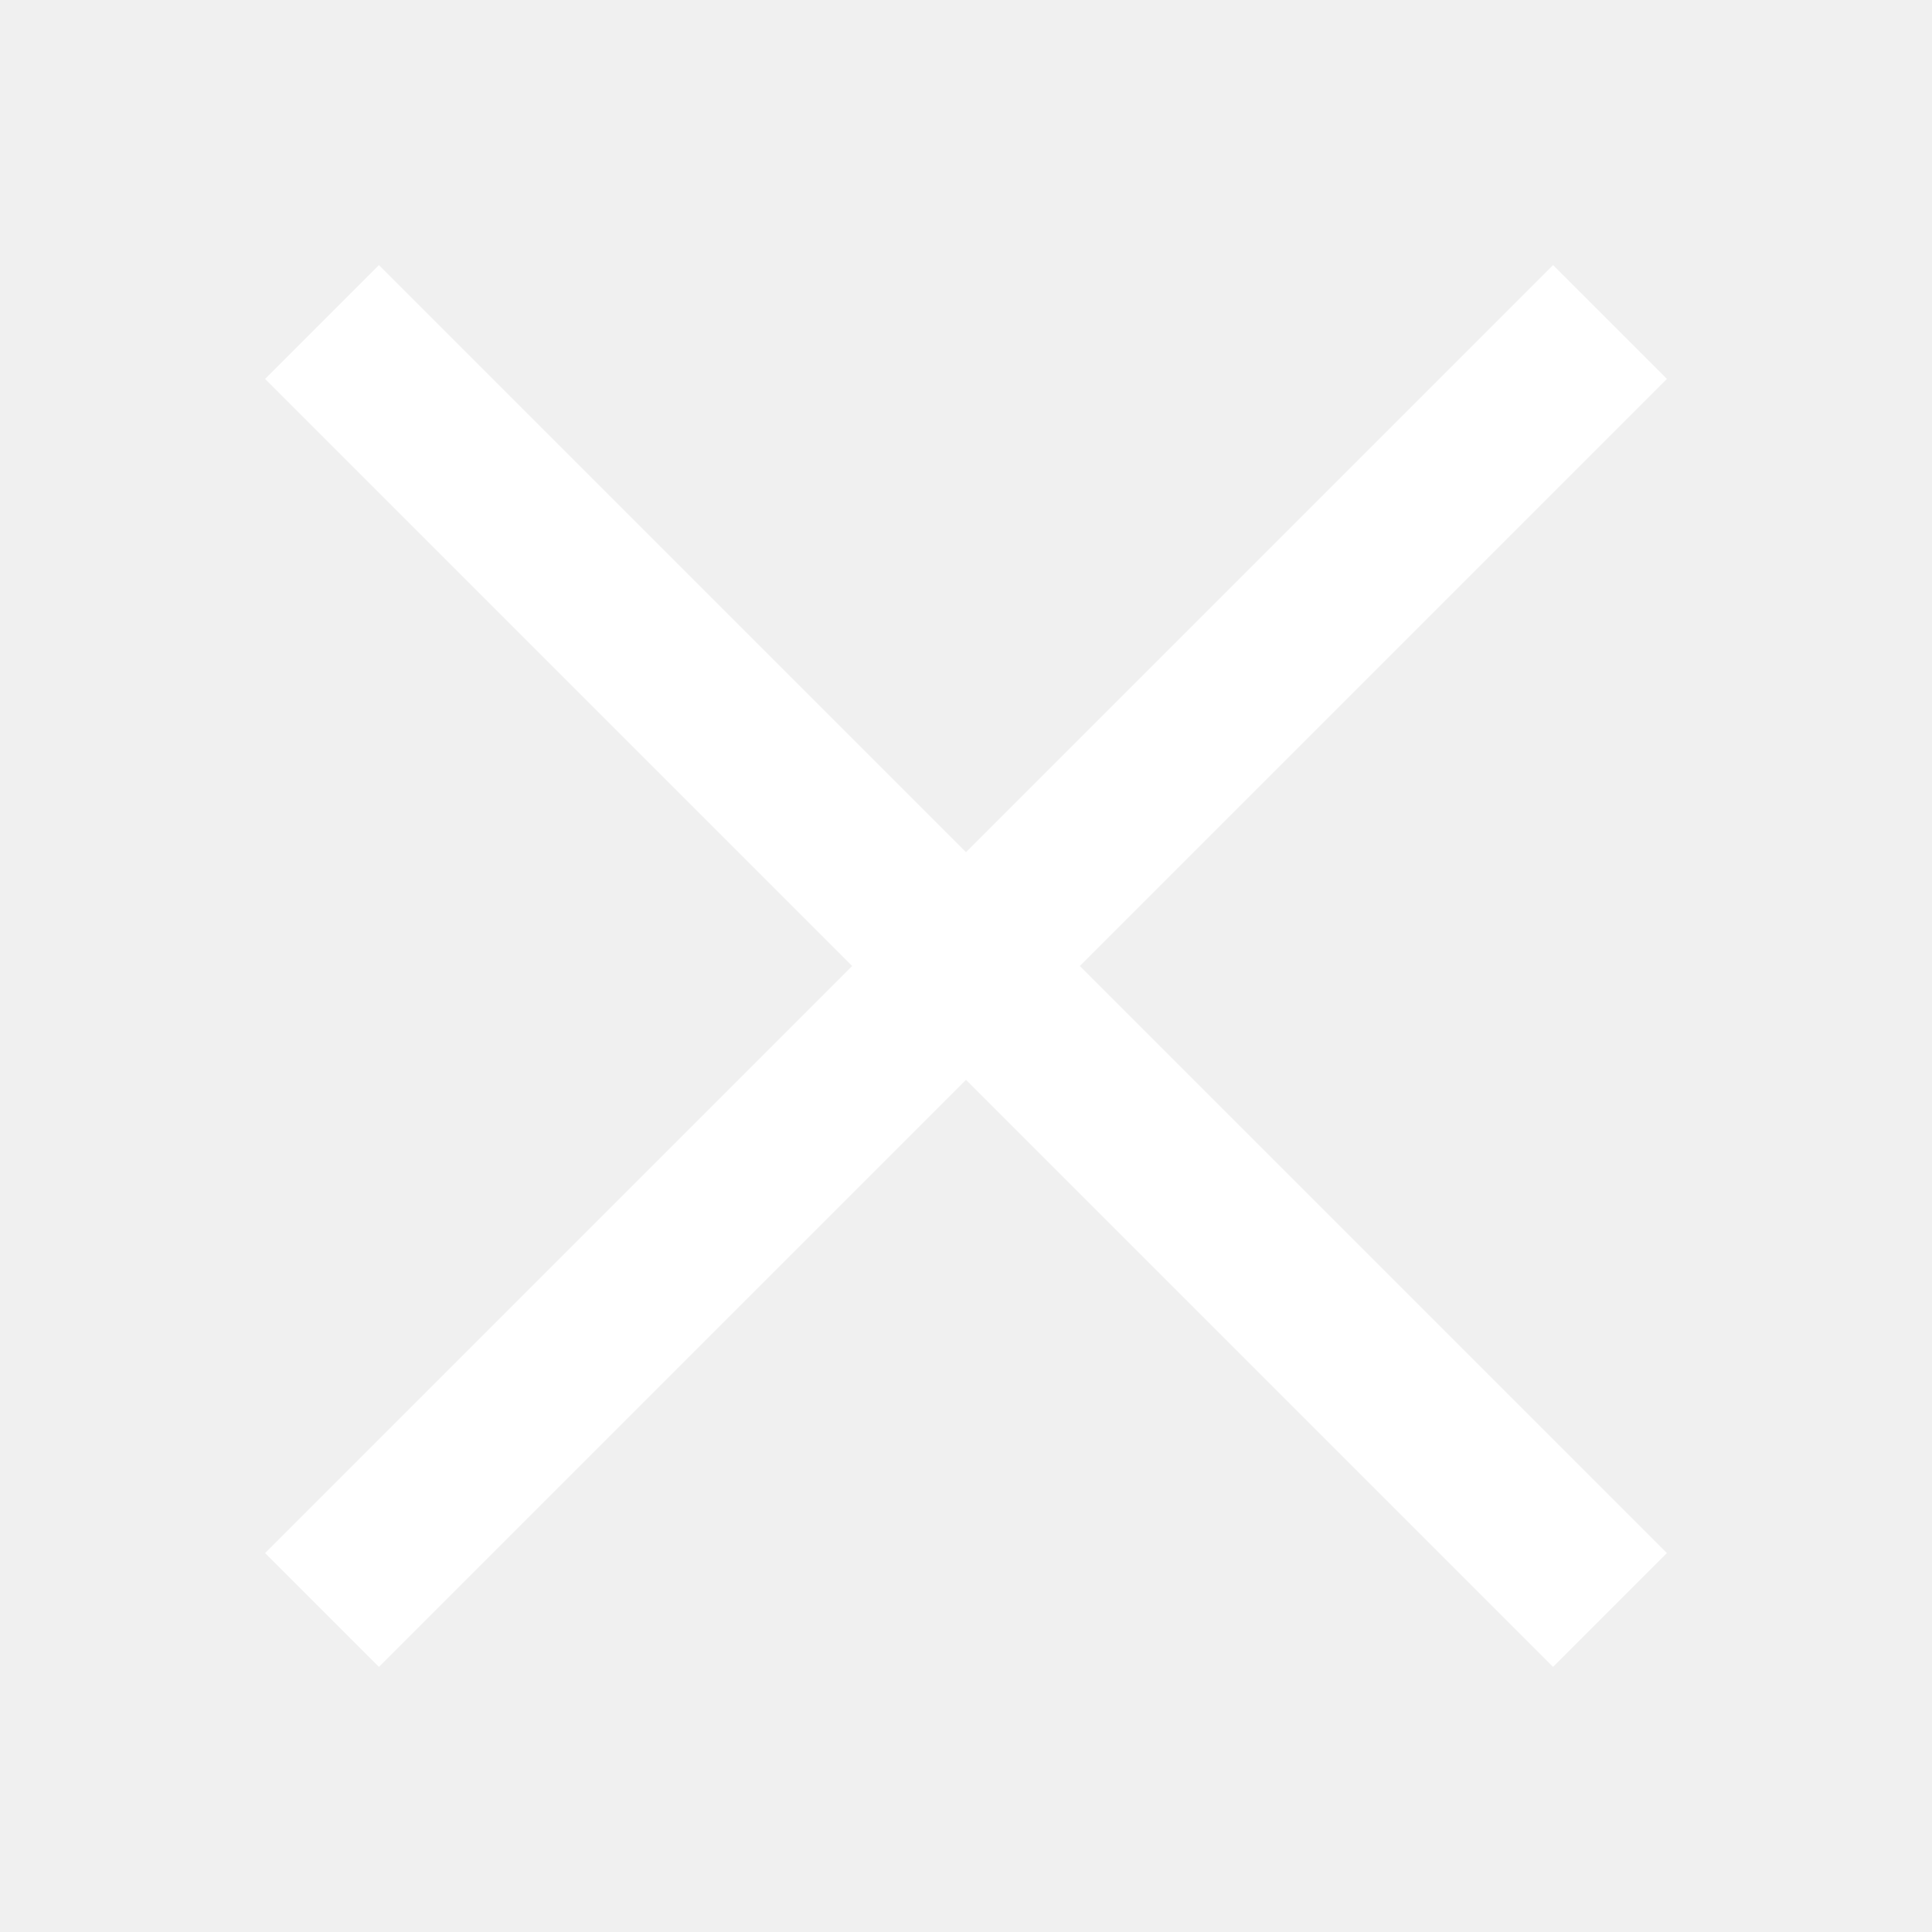
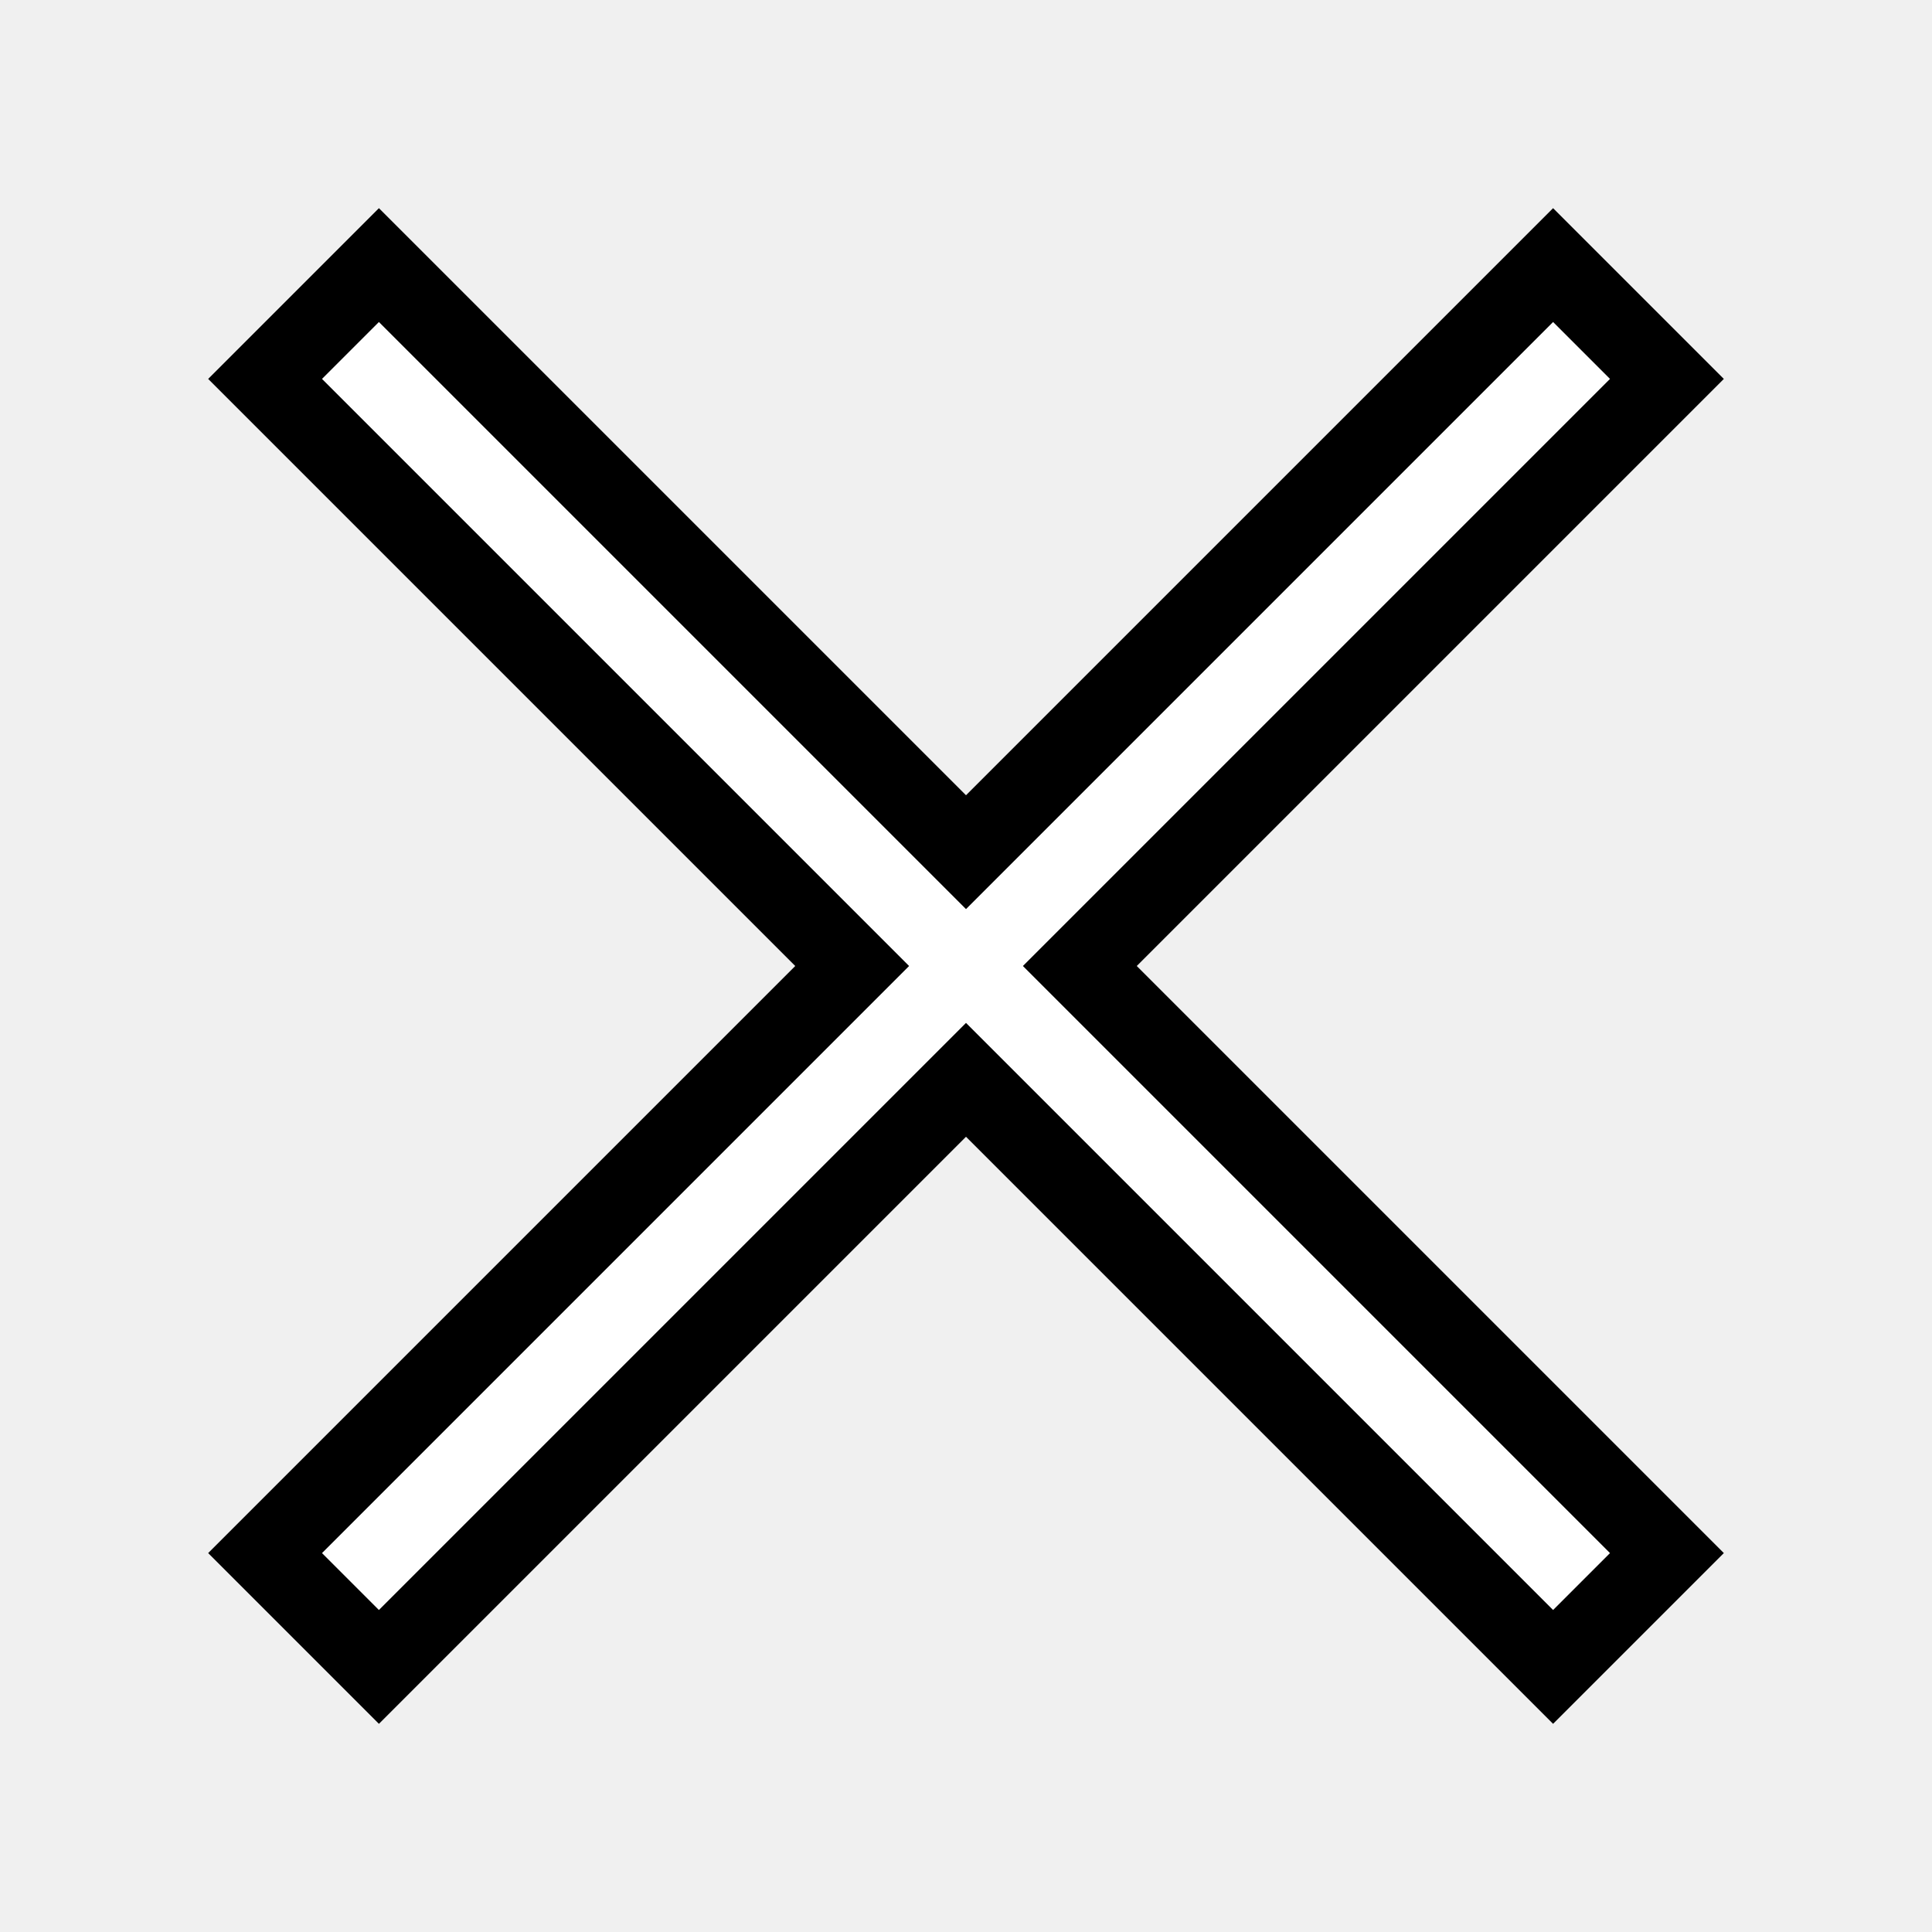
- <svg xmlns="http://www.w3.org/2000/svg" id="SvgjsSvg1001" width="288" height="288" version="1.1">
+ <svg xmlns="http://www.w3.org/2000/svg" id="SvgjsSvg1001" stroke="#000" width="288" height="288" version="1.1">
  <defs id="SvgjsDefs1002" />
  <g id="SvgjsG1008" transform="matrix(1,0,0,1,0,0)">
    <svg width="288" height="288" viewBox="0 0 24 24">
      <path d="M 4.707 3.293 L 3.293 4.707 L 10.586 12 L 3.293 19.293 L 4.707 20.707 L 12 13.414 L 19.293 20.707 L 20.707 19.293 L 13.414 12 L 20.707 4.707 L 19.293 3.293 L 12 10.586 L 4.707 3.293 z" fill="#ffffff" className="color000 svgShape" />
    </svg>
  </g>
</svg>
